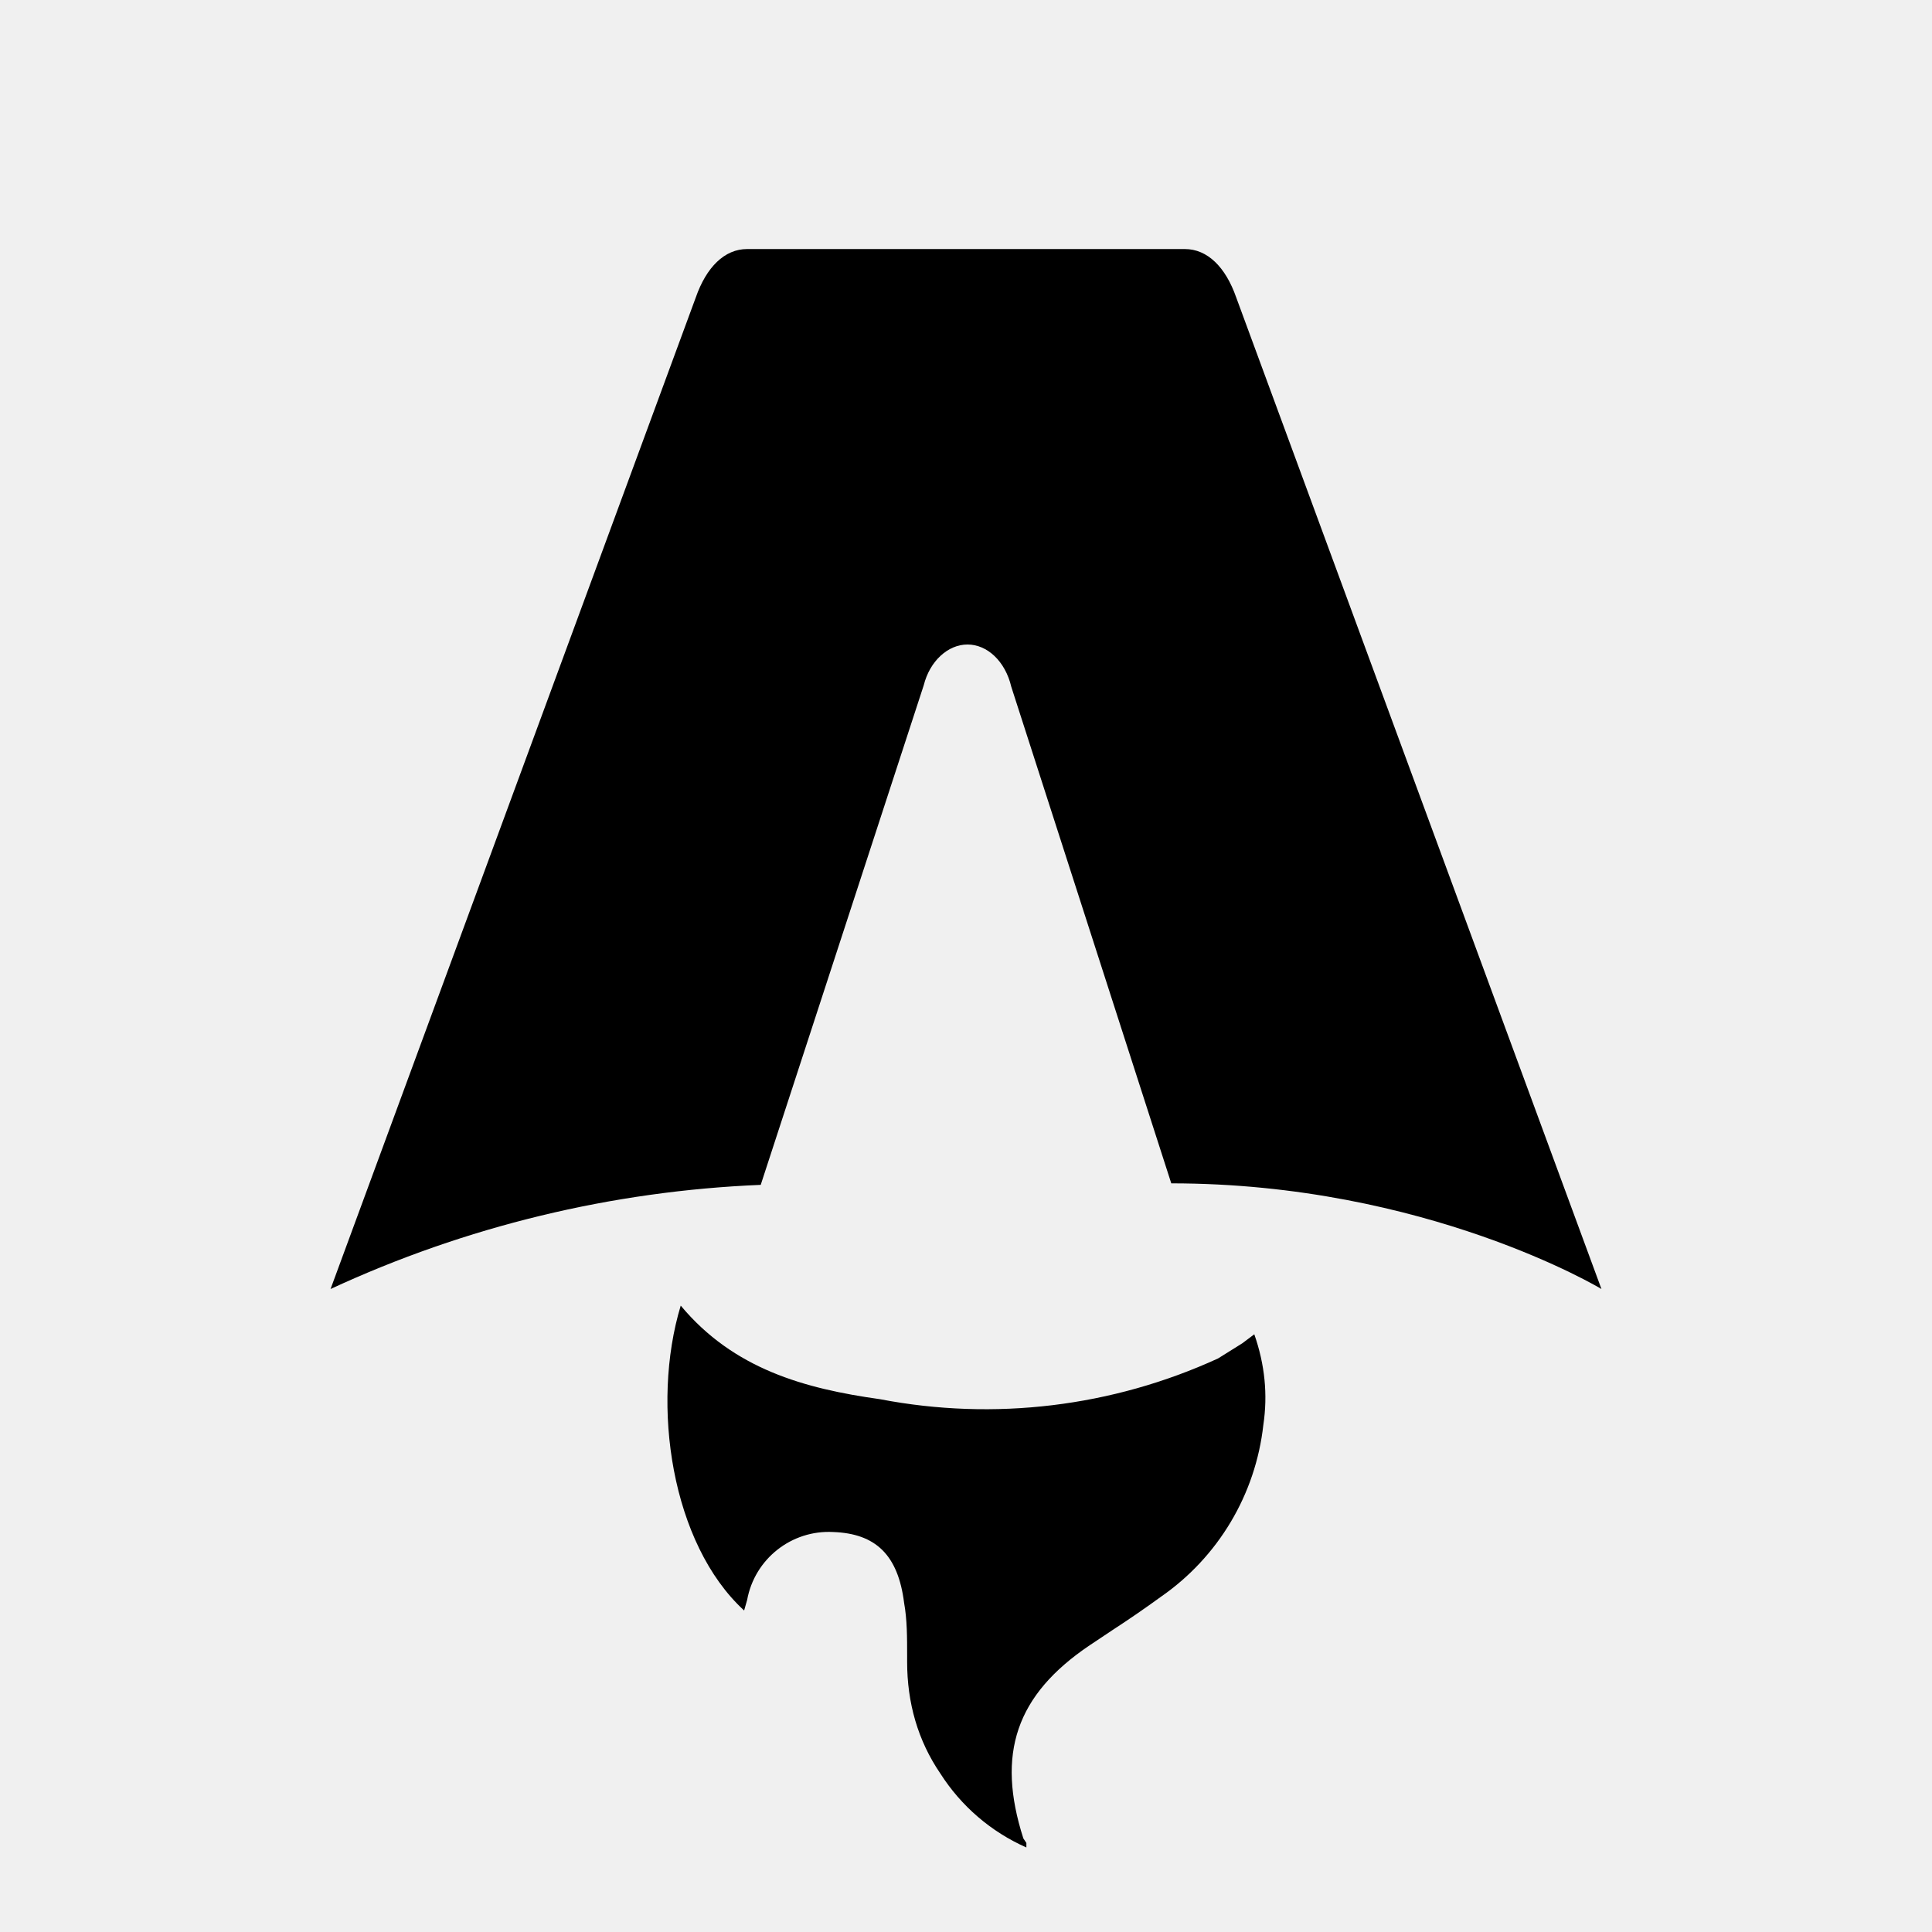
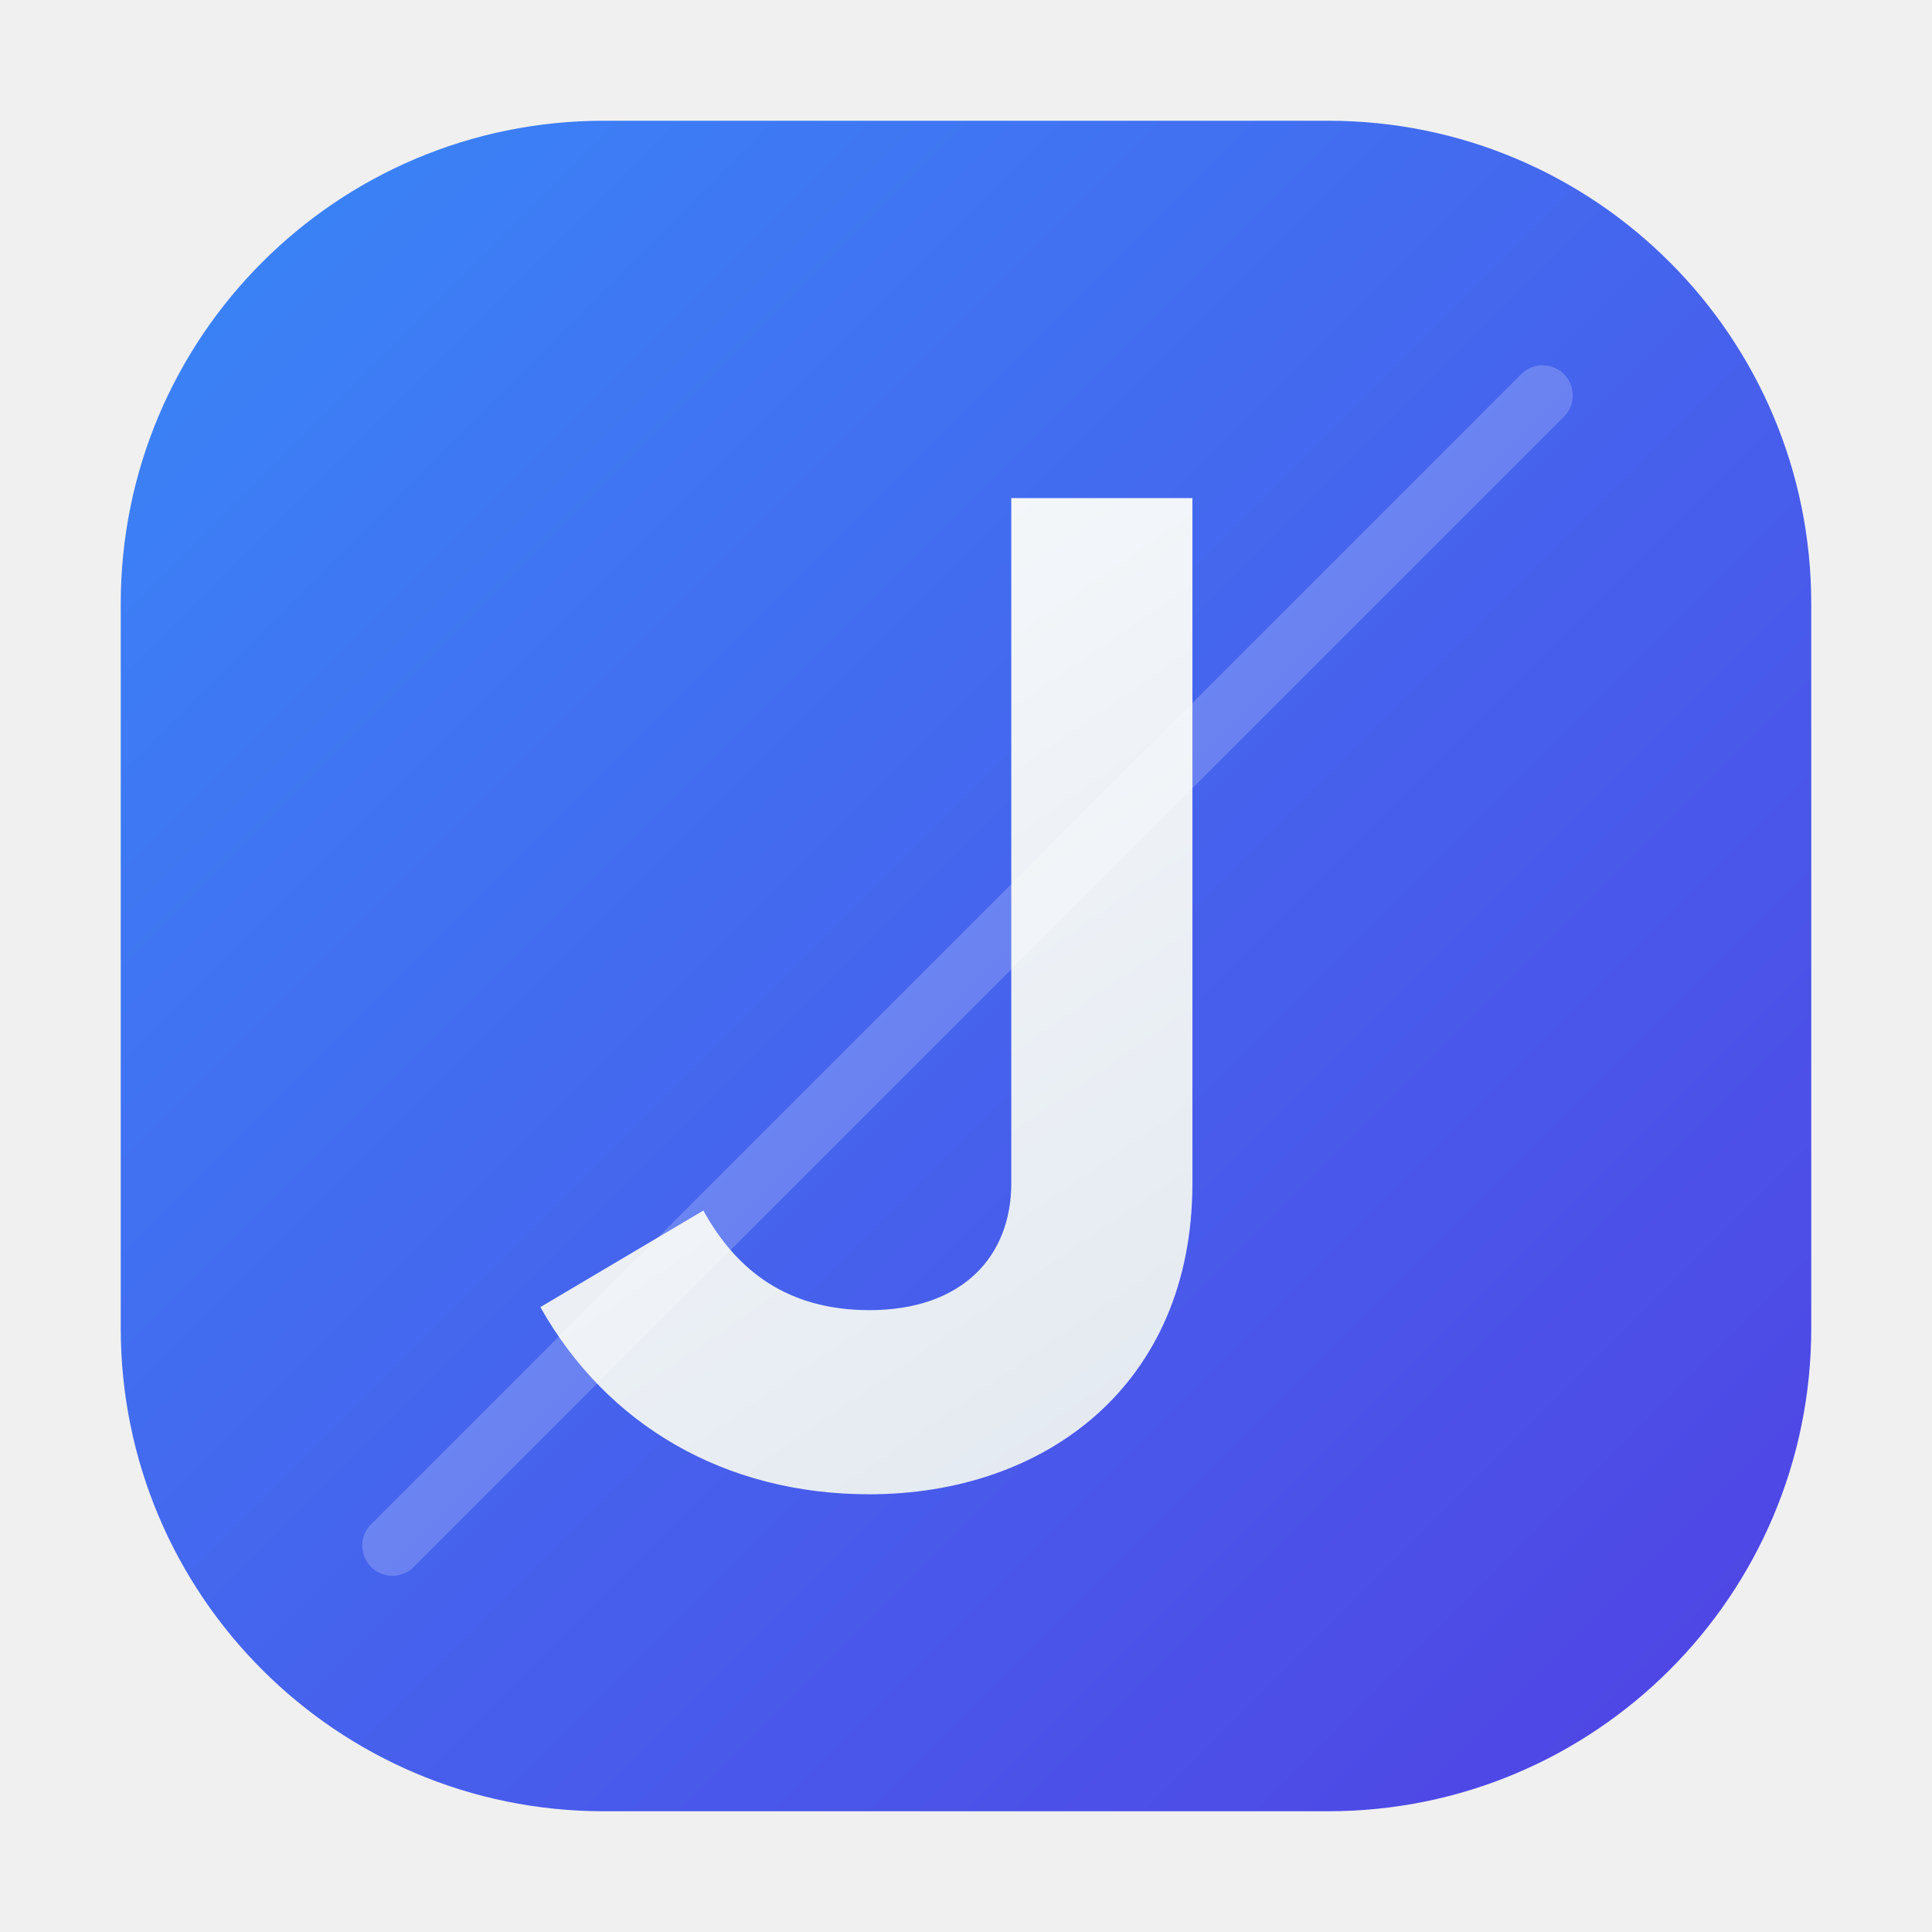
- <svg xmlns="http://www.w3.org/2000/svg" fill="none" viewBox="0 0 128 128">
-   <path d="M50.4 78.5a75.1 75.1 0 0 0-28.5 6.9l24.2-65.7c.7-2 1.9-3.2 3.4-3.2h29c1.5 0 2.7 1.2 3.4 3.2l24.2 65.7s-11.6-7-28.5-7L67 45.5c-.4-1.7-1.6-2.8-2.9-2.8-1.3 0-2.5 1.1-2.9 2.7L50.4 78.5Zm-1.1 28.2Zm-4.2-20.2c-2 6.6-.6 15.8 4.2 20.2a17.5 17.5 0 0 1 .2-.7 5.5 5.5 0 0 1 5.7-4.5c2.8.1 4.3 1.5 4.7 4.7.2 1.1.2 2.3.2 3.5v.4c0 2.7.7 5.2 2.2 7.4a13 13 0 0 0 5.7 4.9v-.3l-.2-.3c-1.8-5.6-.5-9.5 4.4-12.8l1.5-1a73 73 0 0 0 3.2-2.2 16 16 0 0 0 6.8-11.4c.3-2 .1-4-.6-6l-.8.6-1.6 1a37 37 0 0 1-22.4 2.7c-5-.7-9.7-2-13.2-6.2Z" />
-   <style>
-         path { fill: #000; }
-         @media (prefers-color-scheme: dark) {
-             path { fill: #FFF; }
-         }
-     </style>
+ <svg xmlns="http://www.w3.org/2000/svg" viewBox="0 0 64 64" fill="none">
+   <defs>
+     <linearGradient id="jexonBg" x1="8" y1="8" x2="56" y2="56" gradientUnits="userSpaceOnUse">
+       <stop stop-color="#3B82F6" />
+       <stop offset="1" stop-color="#4F46E5" />
+     </linearGradient>
+     <linearGradient id="jexonJ" x1="21" y1="16" x2="43" y2="48" gradientUnits="userSpaceOnUse">
+       <stop stop-color="#F8FAFC" />
+       <stop offset="1" stop-color="#E2E8F0" />
+     </linearGradient>
+   </defs>
+   <rect x="4" y="4" width="56" height="56" rx="16" fill="url(#jexonBg)" />
+   <path d="M39.5 16.5V39.2C39.5 45.9 34.6 49.5 28.8 49.5C24 49.5 20.1 47.2 17.9 43.3L23.3 40.1C24.4 42.1 26.1 43.4 28.8 43.4C31.9 43.4 33.5 41.6 33.5 39.2V16.5H39.5Z" fill="url(#jexonJ)" />
+   <path d="M13 51.2L51.1 13.1" stroke="rgba(255,255,255,0.2)" stroke-width="2" stroke-linecap="round" />
</svg>
